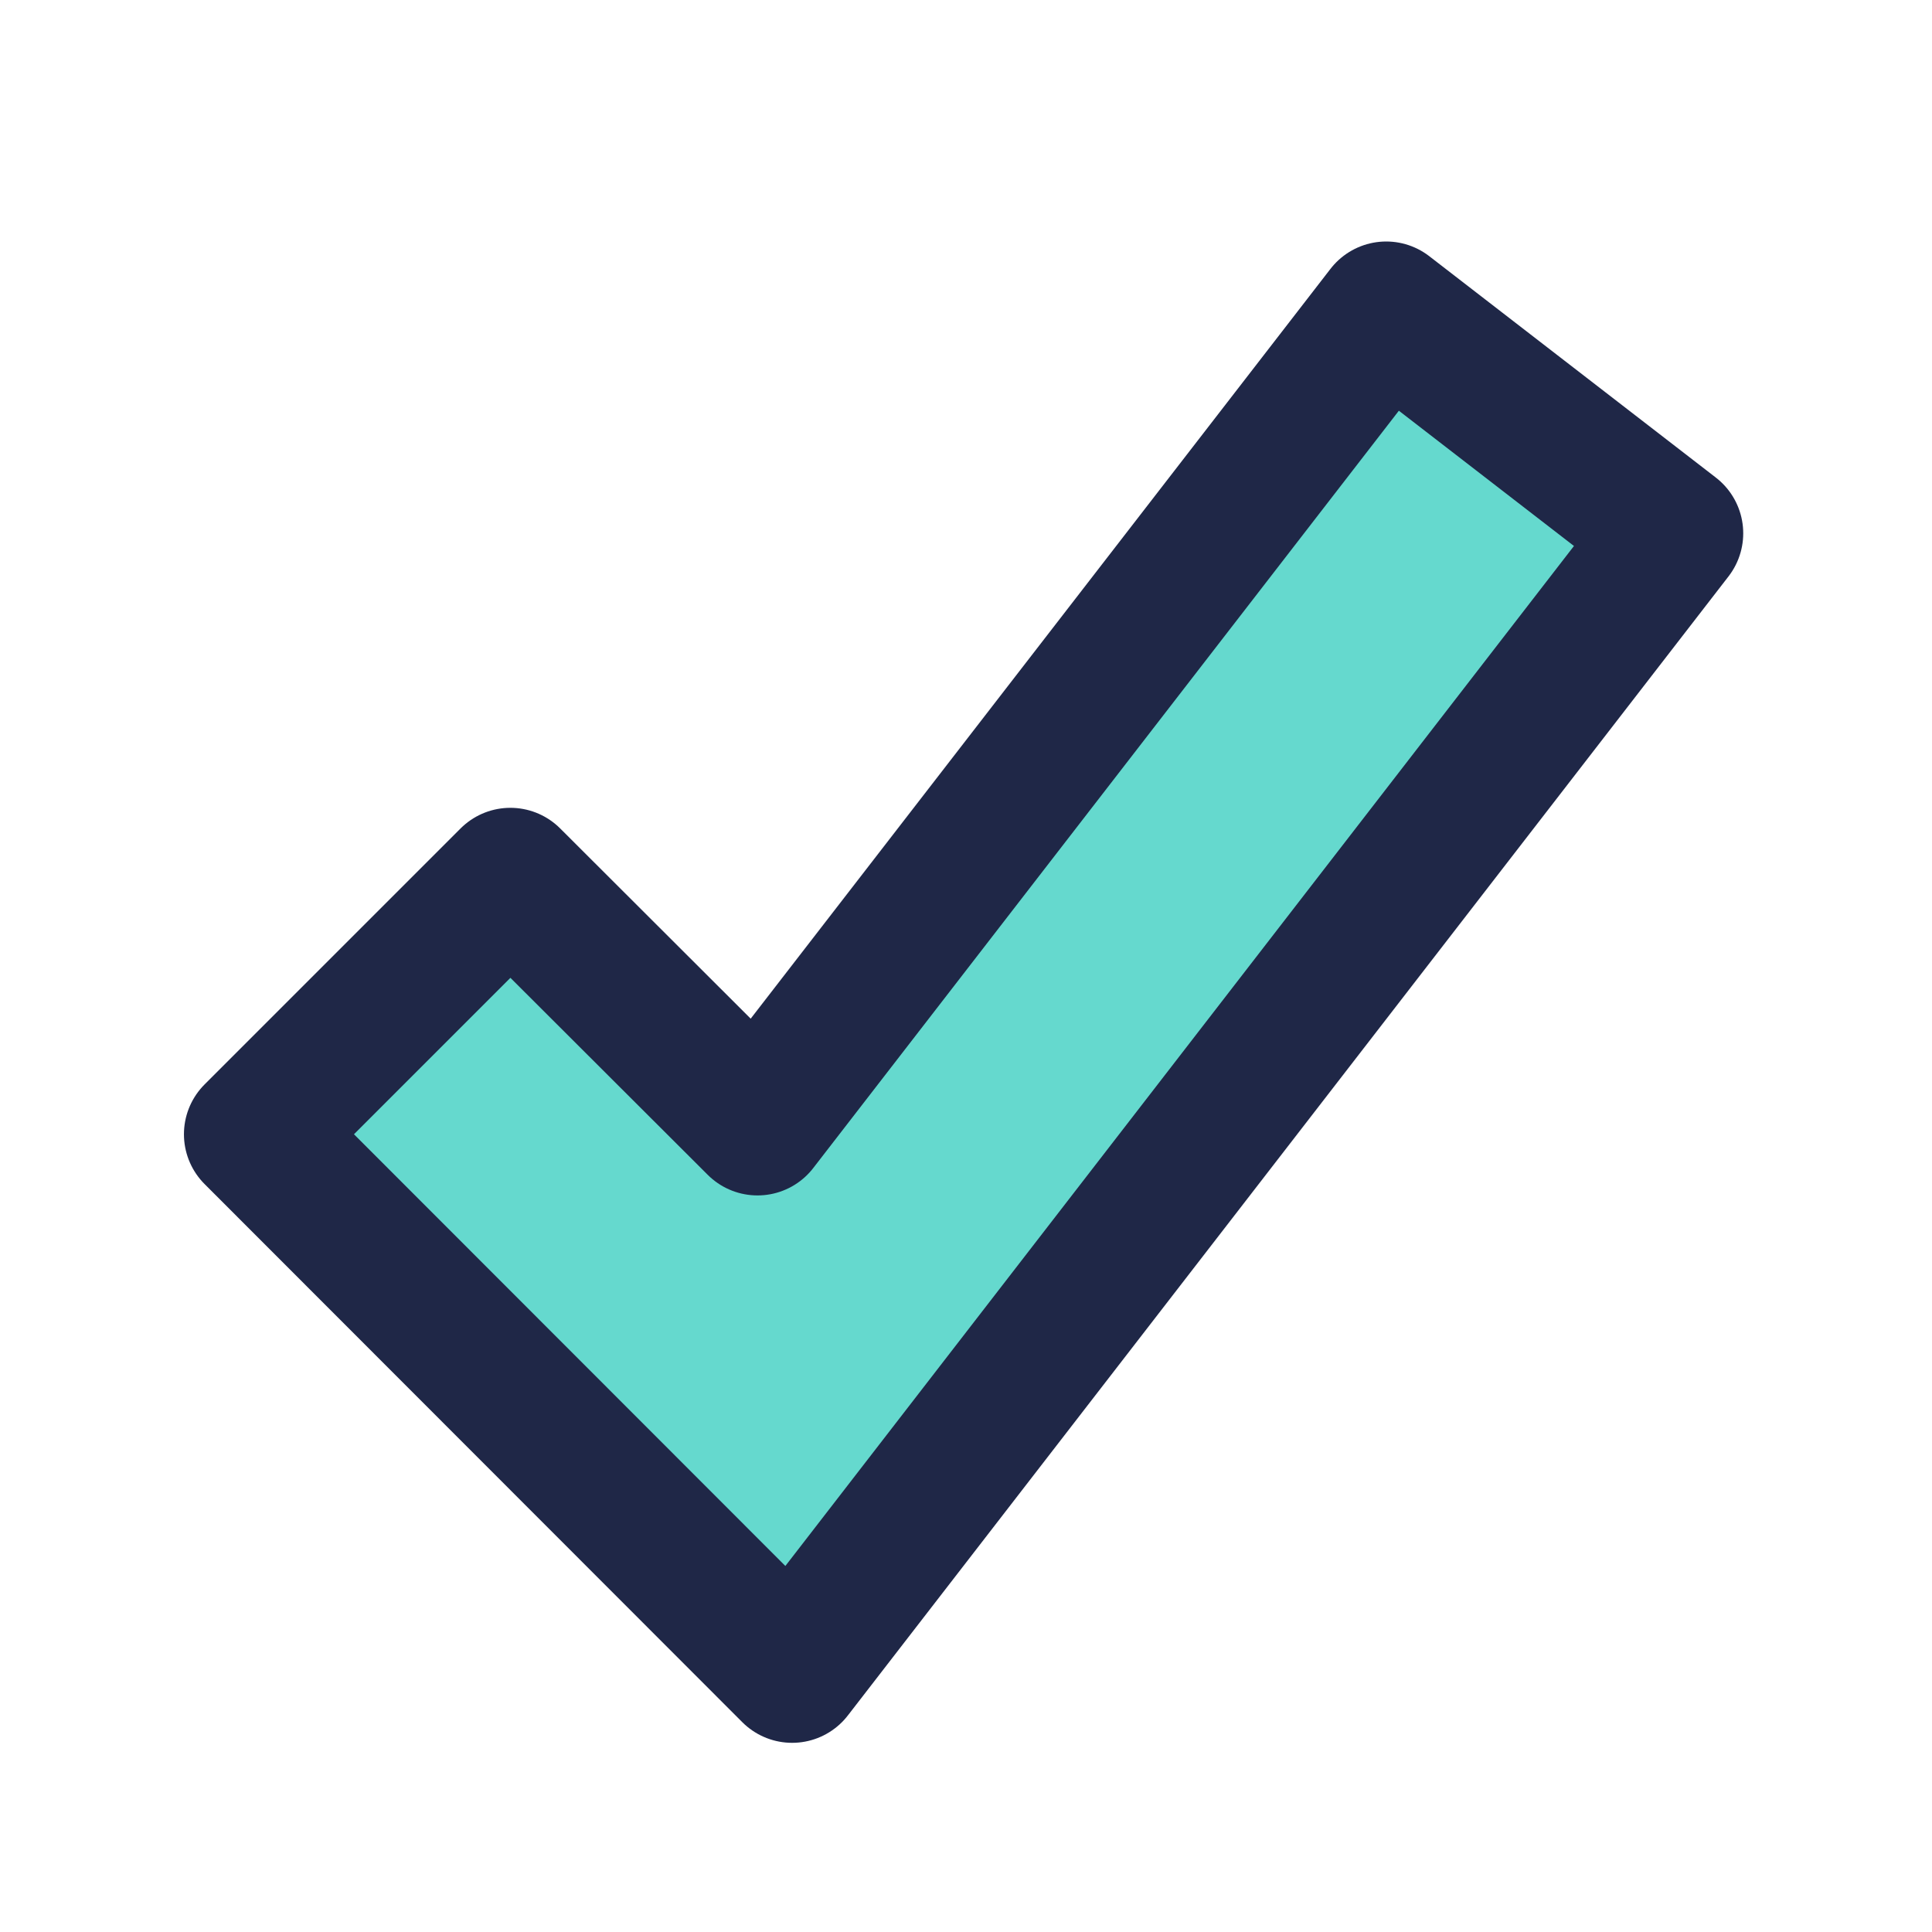
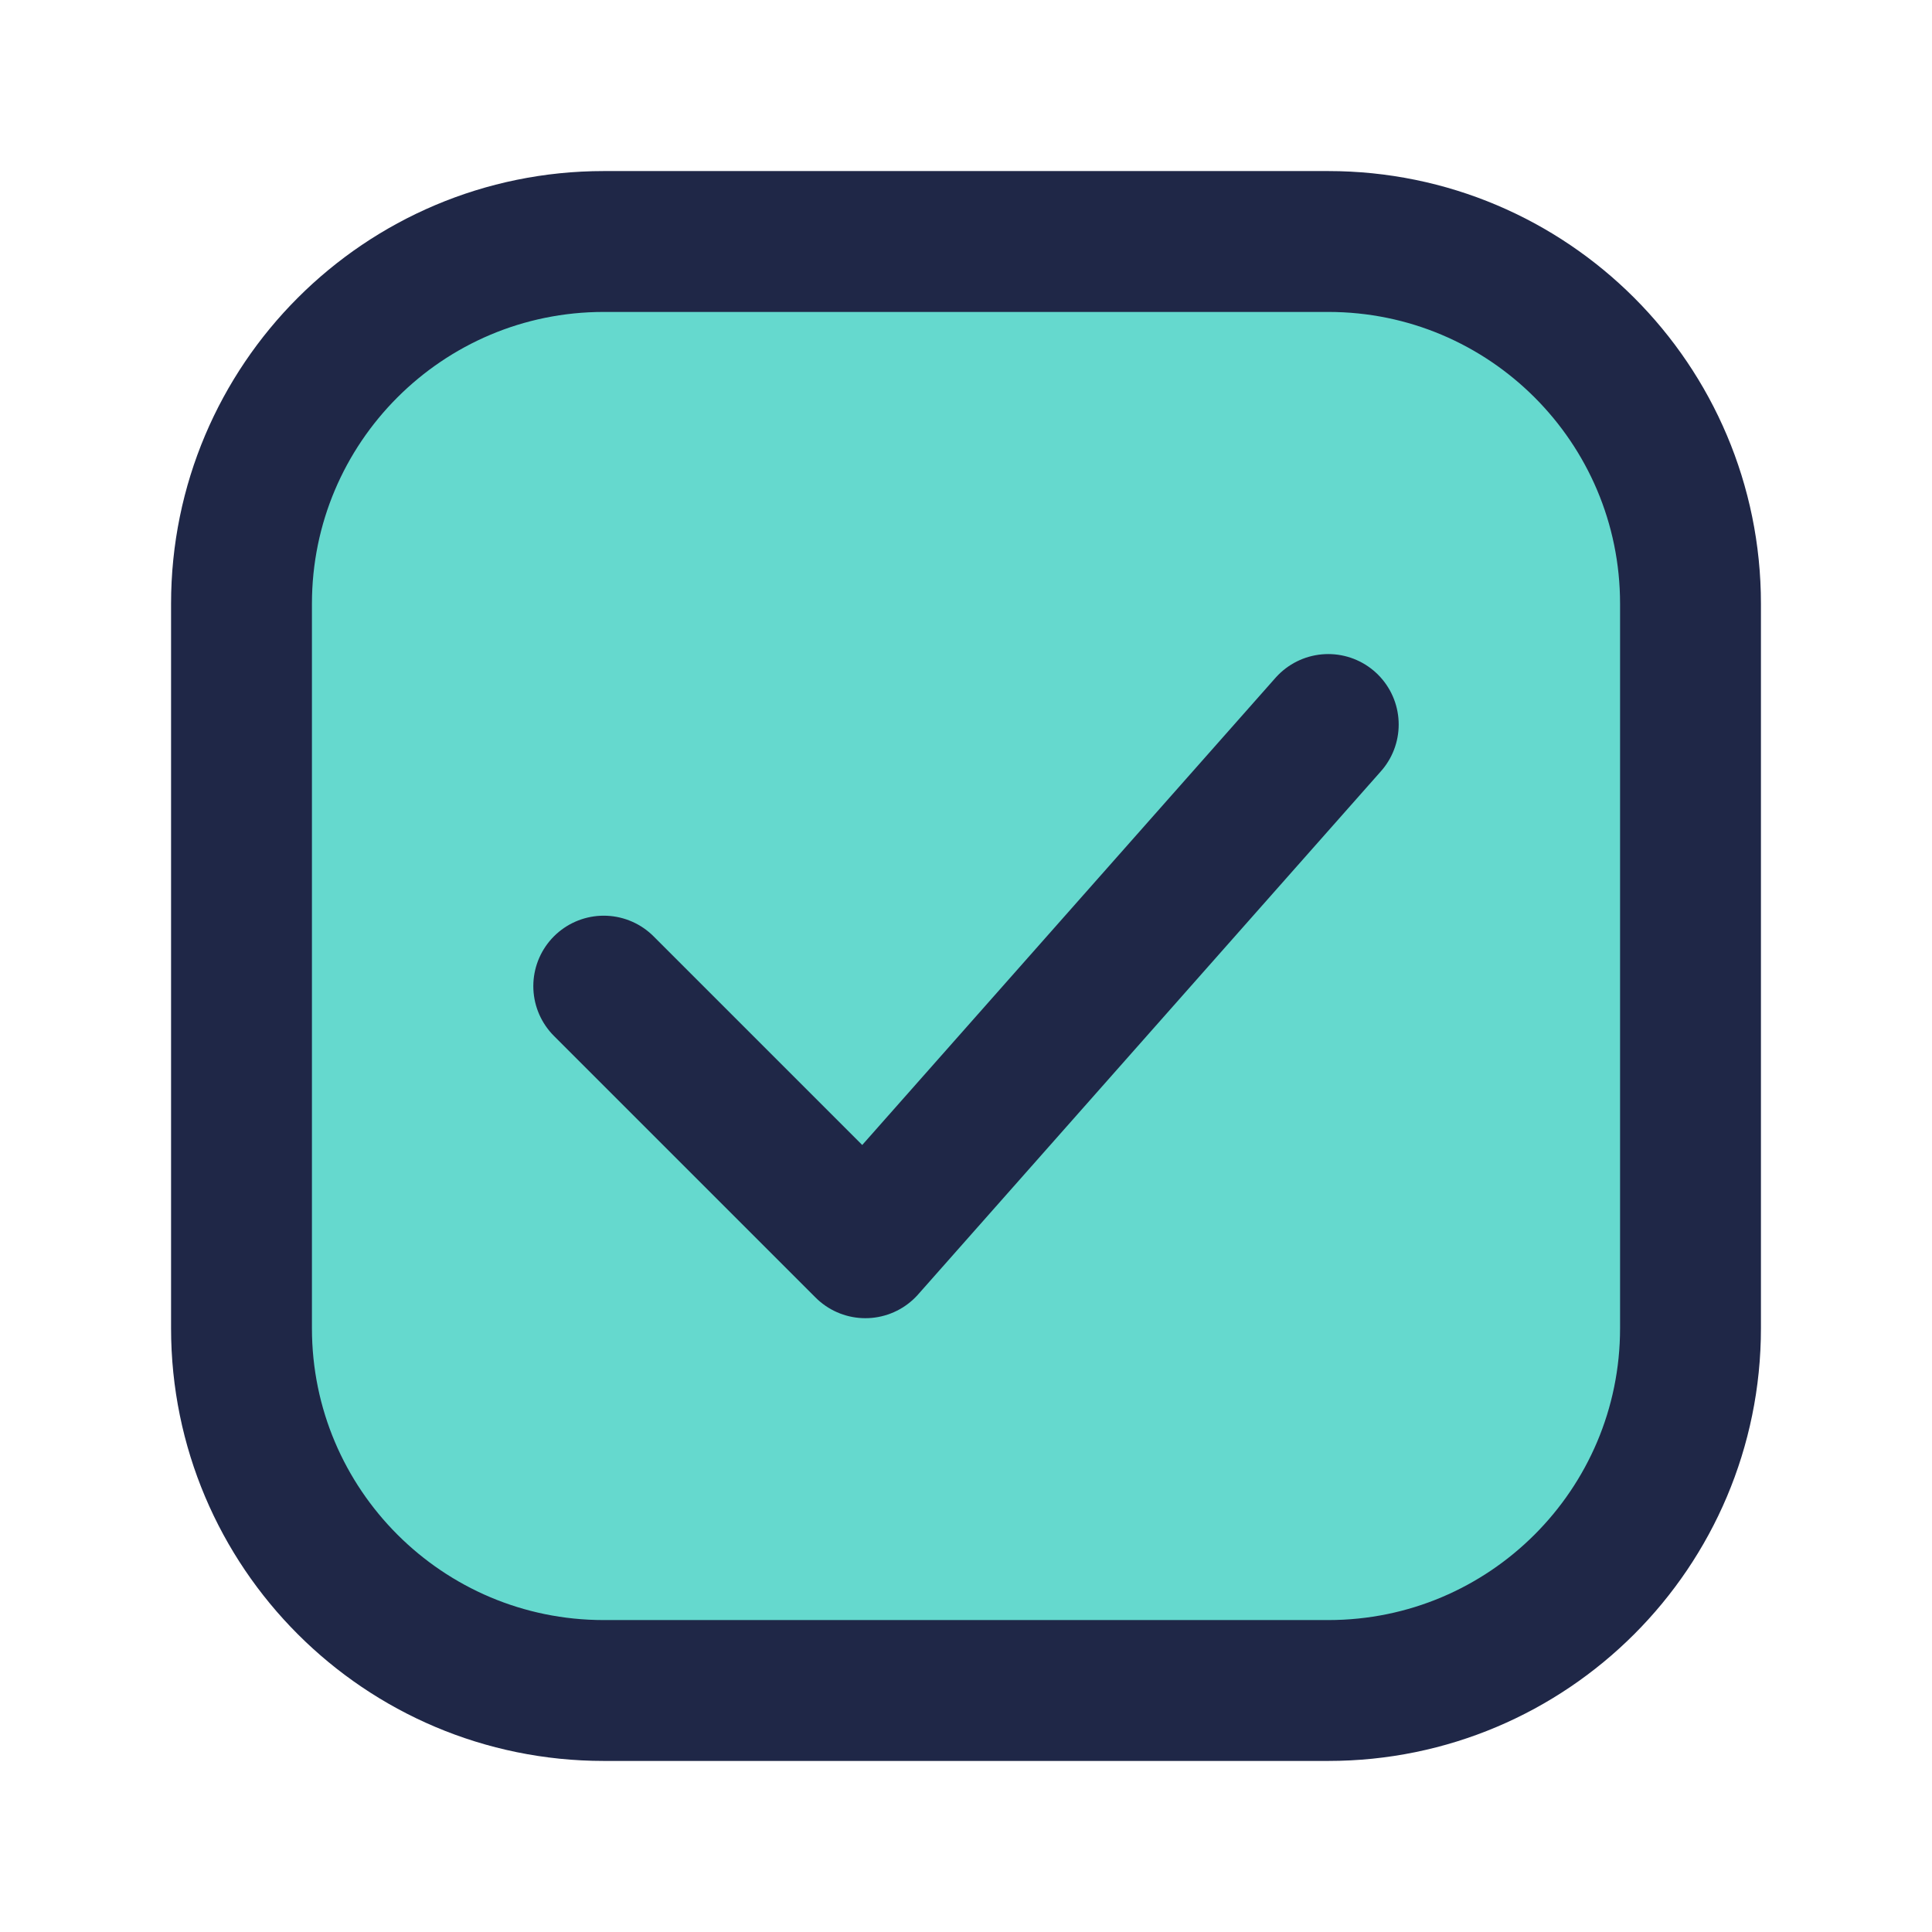
<svg xmlns="http://www.w3.org/2000/svg" width="48" height="48" viewBox="0 0 48 48" stroke-linecap="round" stroke-linejoin="round">
-   <path d="M6.32 28.18 L19.68 41.55 L41.56 13.25 L34.44 7.75 L18.82 27.95 L12.68 21.82 Z" fill="#65D9CE" stroke="#1F2747" stroke-width="3.5" />
+   <rect x="6" y="6" width="36" height="36" rx="9" fill="#65D9CE" stroke="#1F2747" stroke-width="3.5" />
+   <path d="M15 24.5 L21.5 31 L33 18" fill="none" stroke="#1F2747" stroke-width="3.5" />
</svg>
